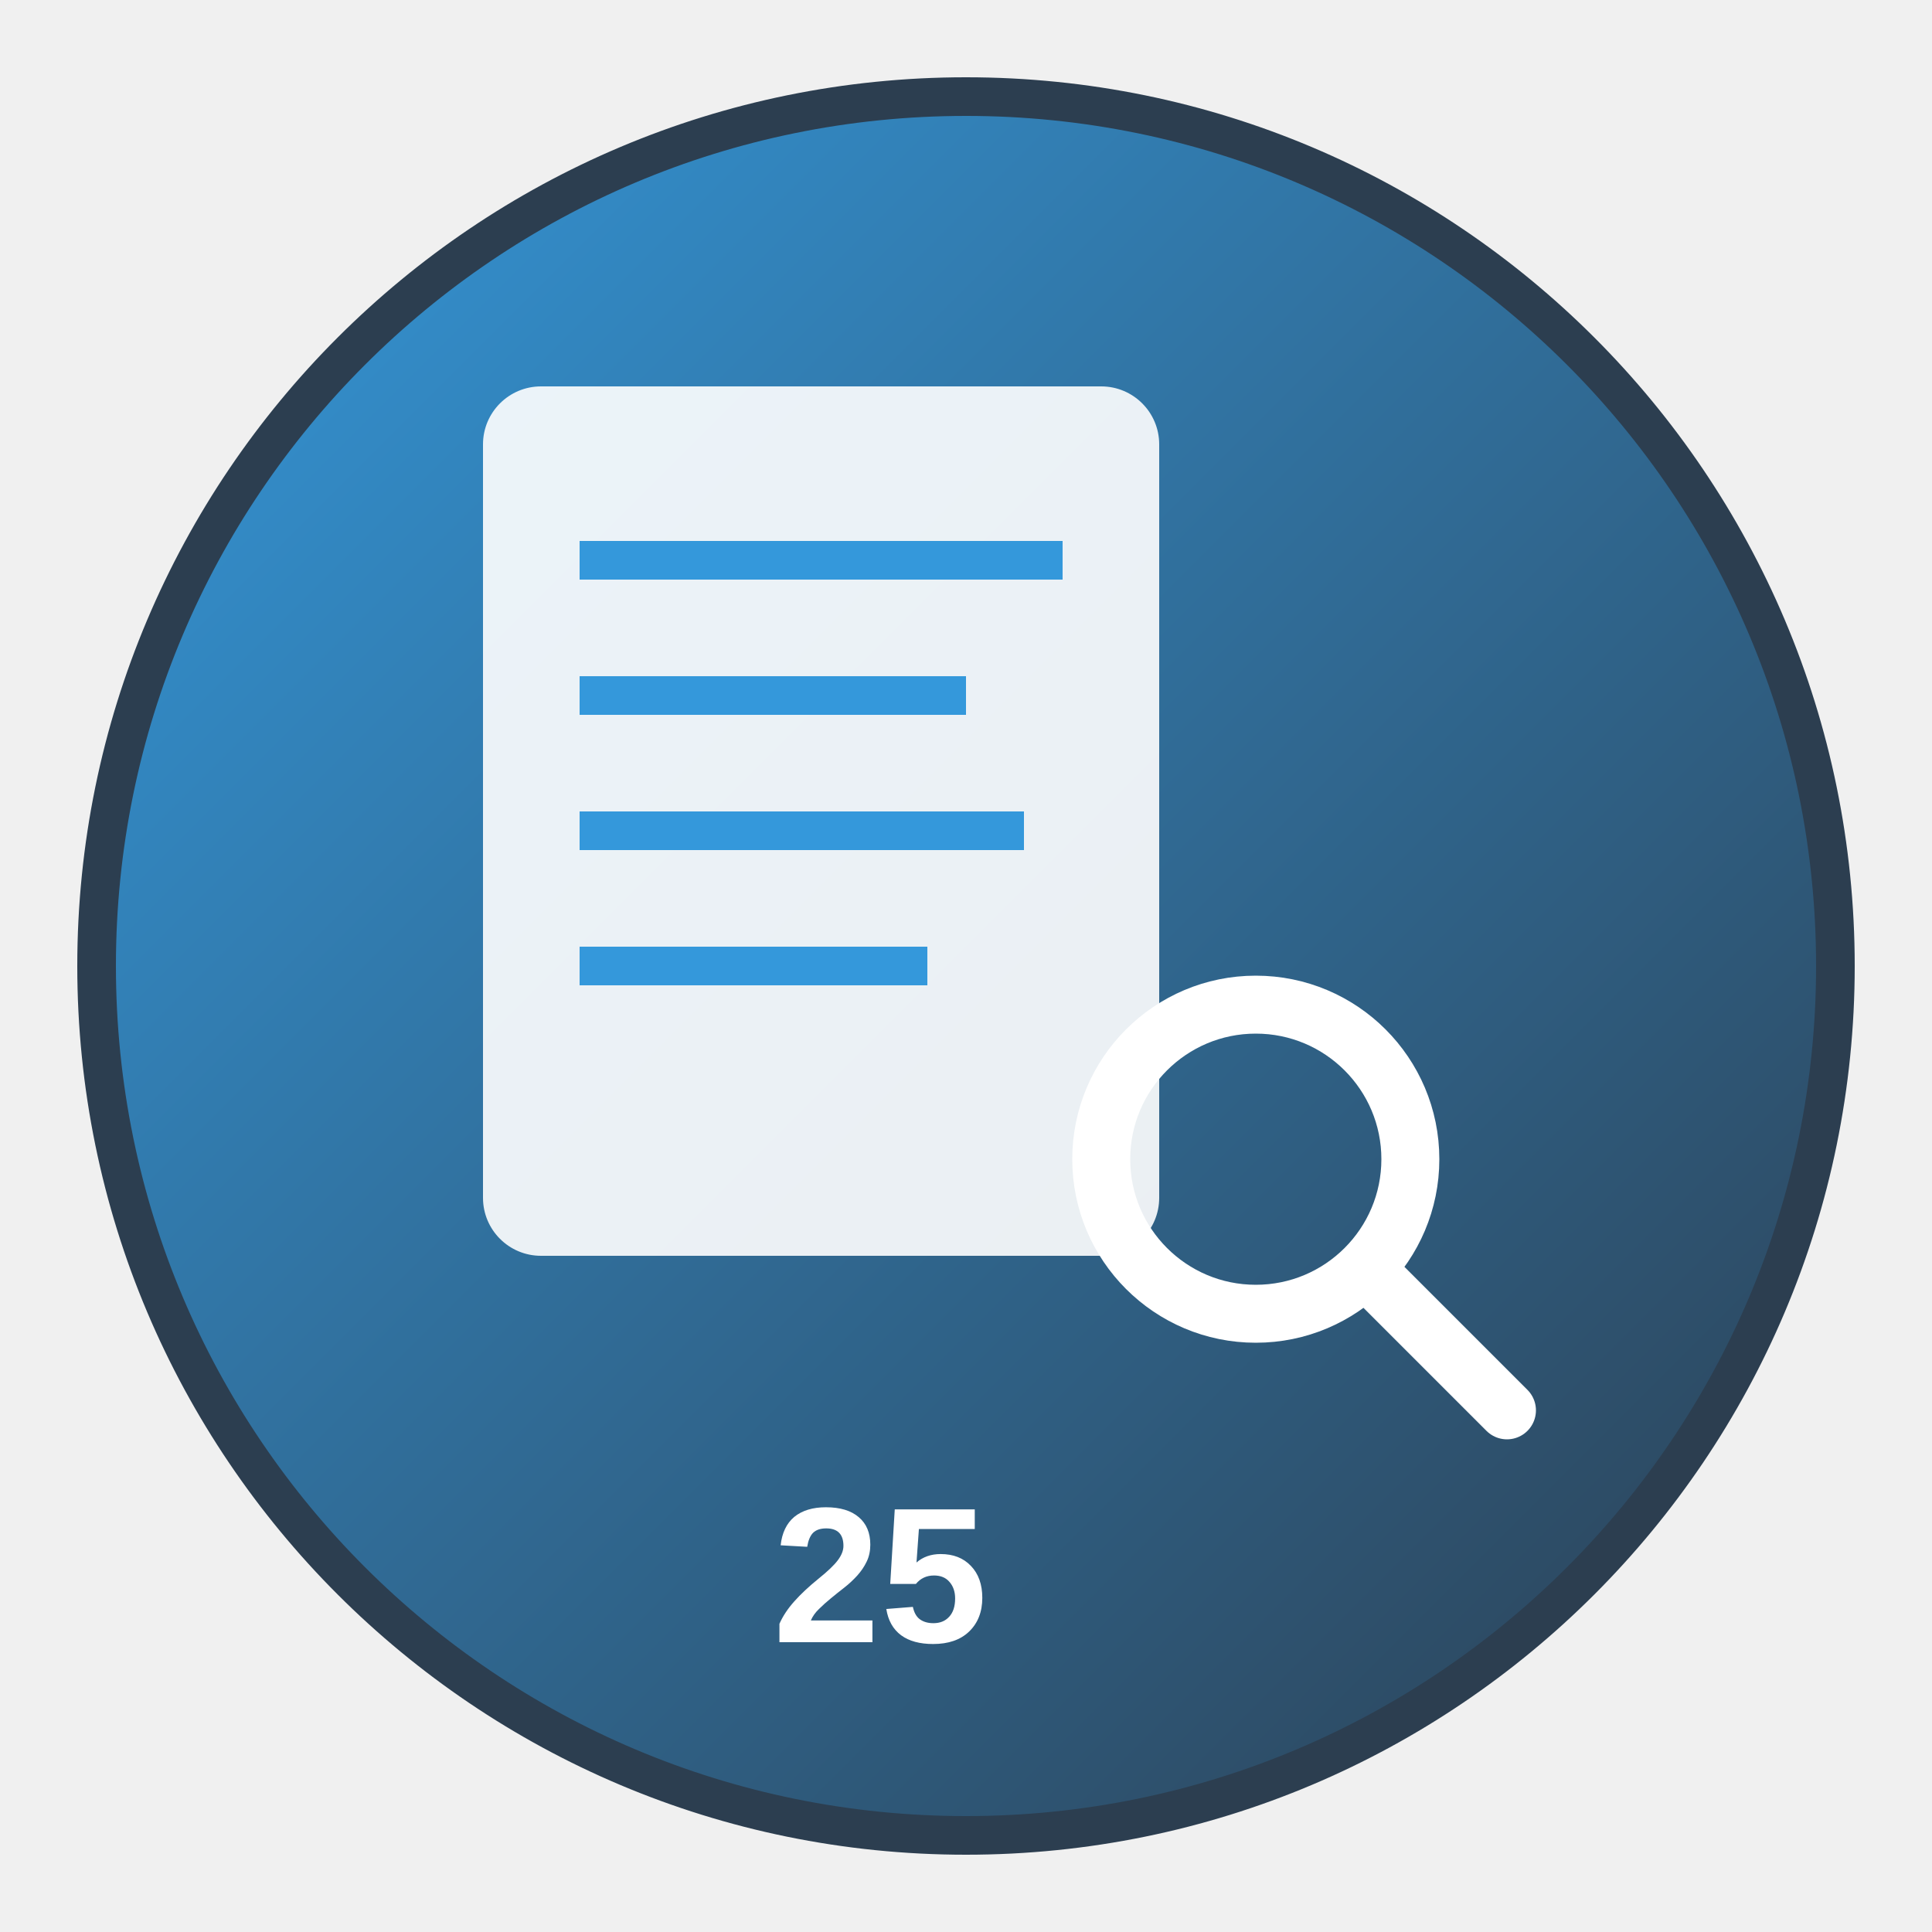
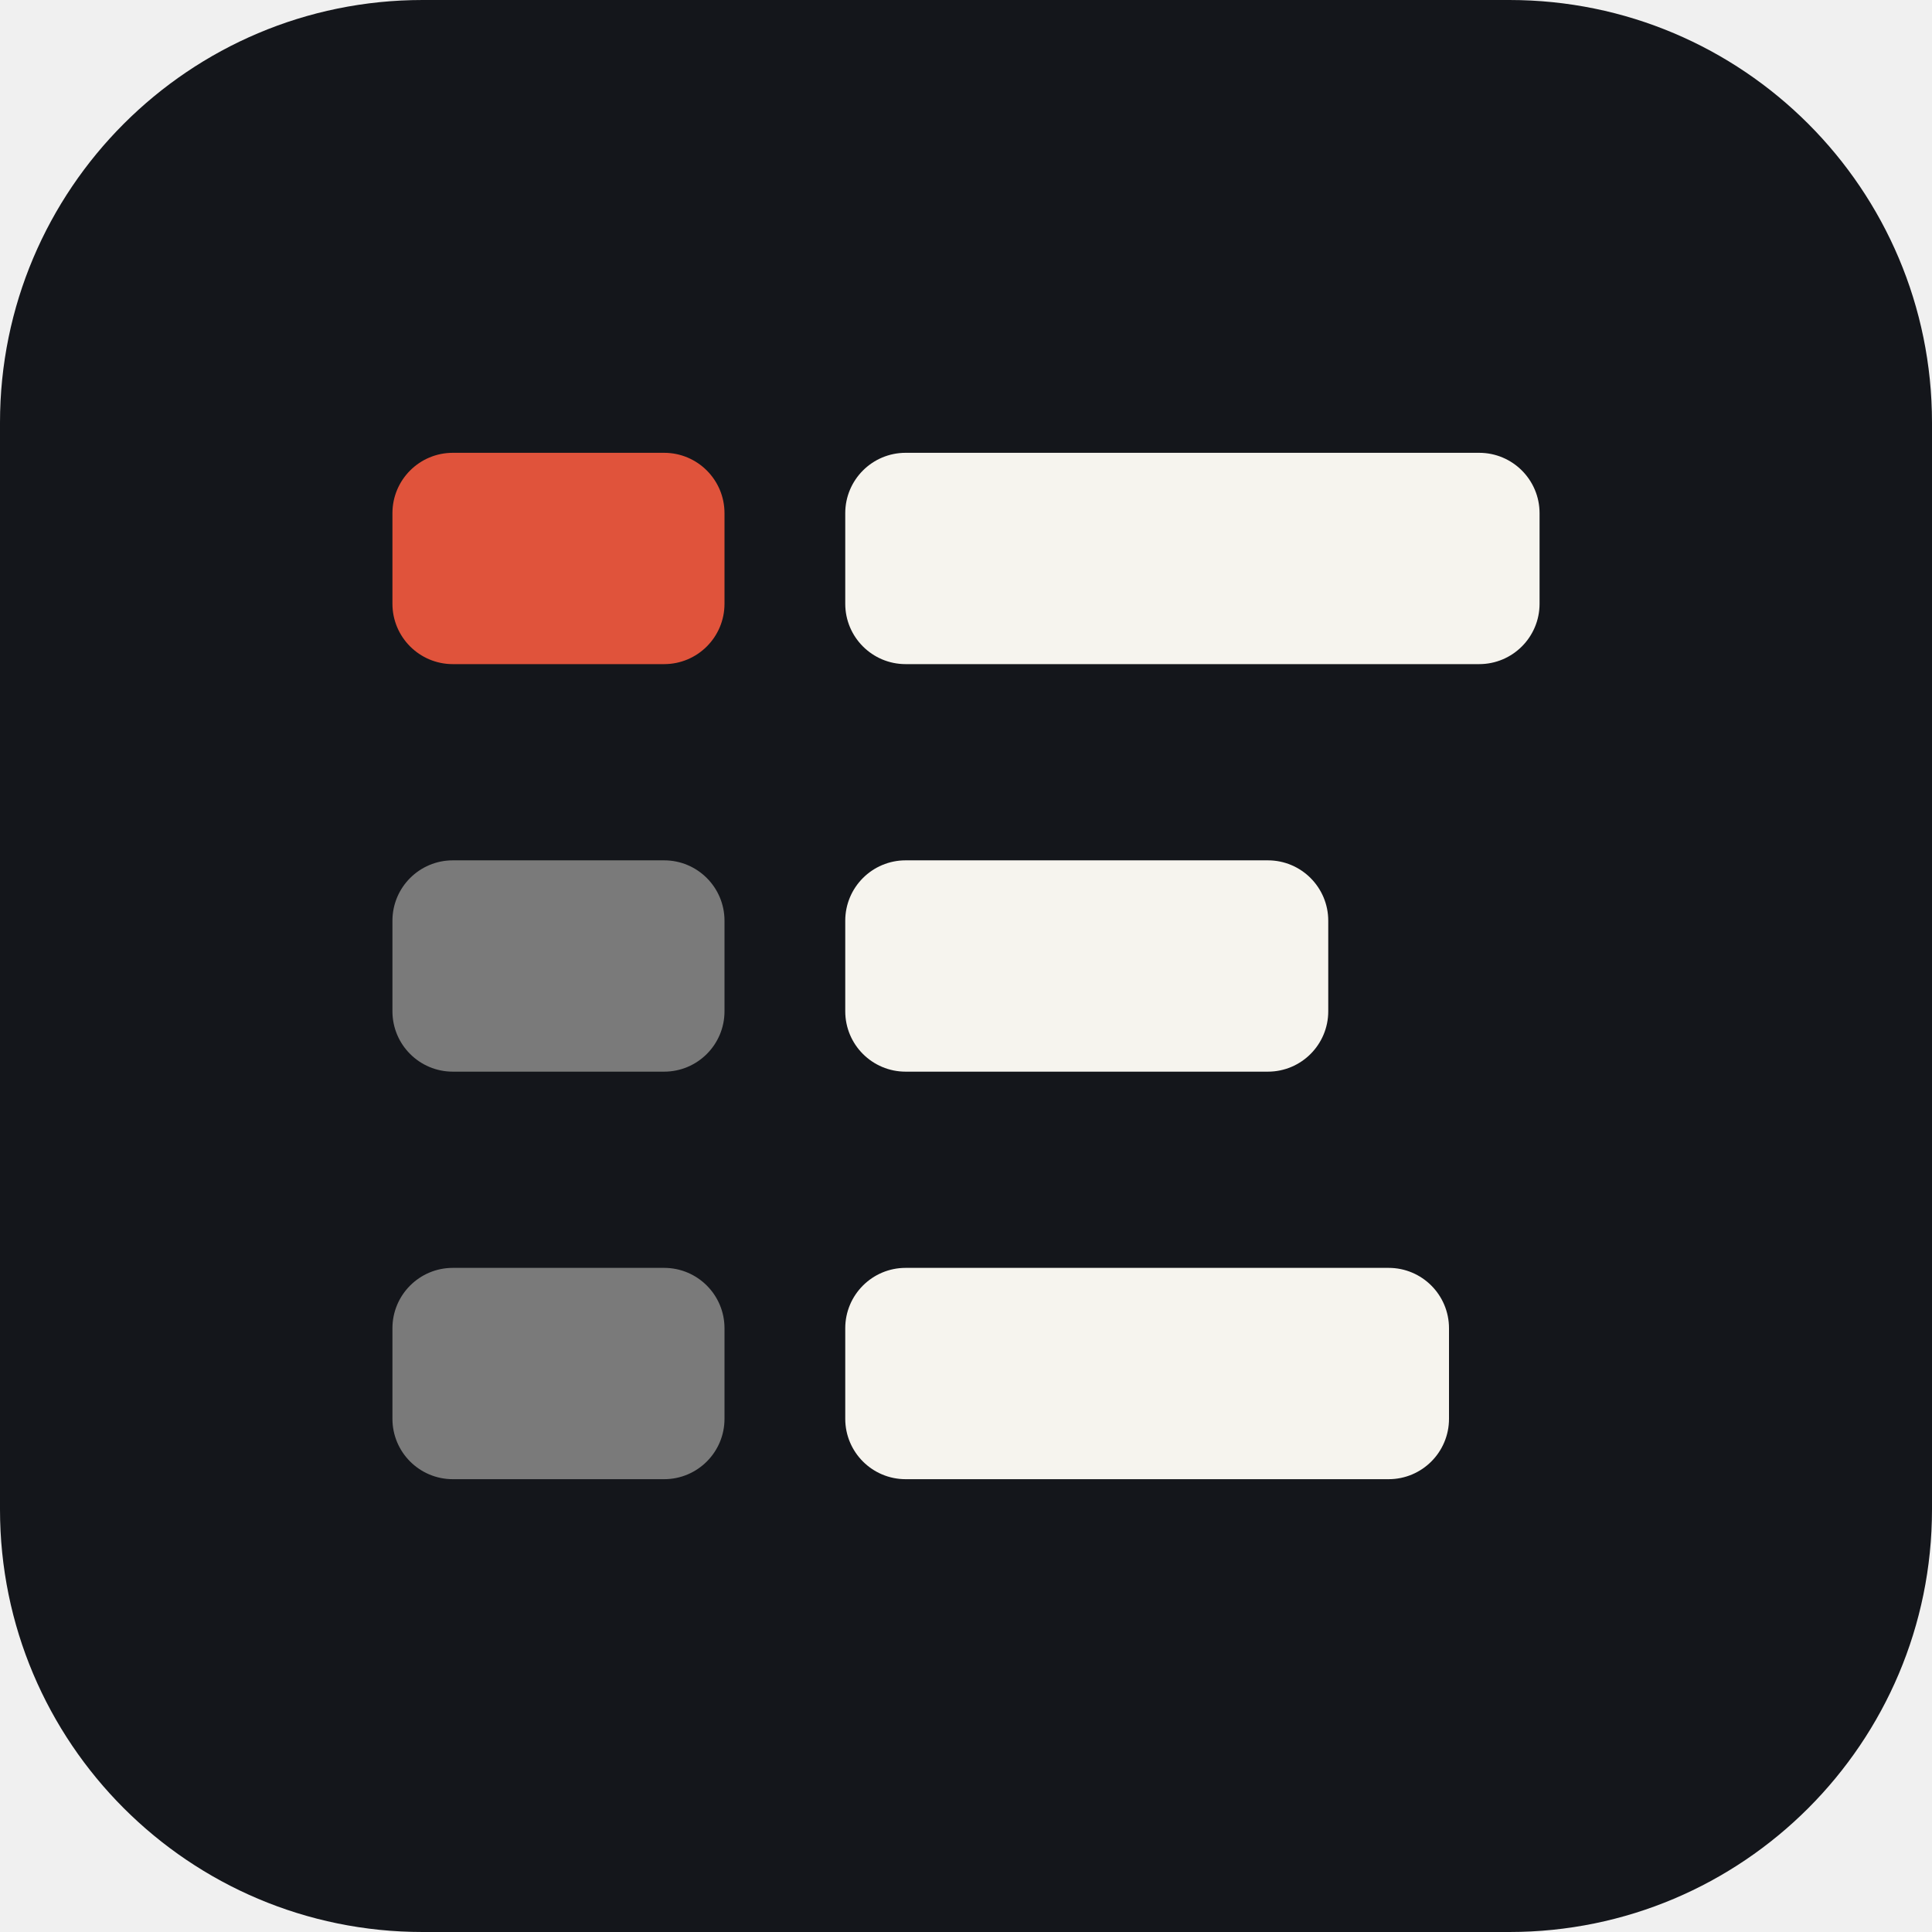
- <svg xmlns="http://www.w3.org/2000/svg" viewBox="0 0 100 100">
-   <defs>
-     <linearGradient id="grad1" x1="0%" y1="0%" x2="100%" y2="100%">
-       <stop offset="0%" style="stop-color:#3498db;stop-opacity:1" />
-       <stop offset="100%" style="stop-color:#2c3e50;stop-opacity:1" />
-     </linearGradient>
-   </defs>
-   <circle cx="50" cy="50" r="45" fill="url(#grad1)" stroke="#2c3e50" stroke-width="2" />
-   <rect x="25" y="20" width="35" height="45" rx="3" fill="white" opacity="0.9" />
-   <rect x="30" y="28" width="25" height="2" fill="#3498db" />
-   <rect x="30" y="35" width="20" height="2" fill="#3498db" />
-   <rect x="30" y="42" width="23" height="2" fill="#3498db" />
-   <rect x="30" y="49" width="18" height="2" fill="#3498db" />
-   <circle cx="65" cy="60" r="8" fill="none" stroke="white" stroke-width="3" />
-   <line x1="71" y1="66" x2="78" y2="73" stroke="white" stroke-width="3" stroke-linecap="round" />
-   <text x="40" y="85" font-family="Arial, sans-serif" font-size="10" font-weight="bold" fill="white">25</text>
+ <svg xmlns="http://www.w3.org/2000/svg" viewBox="0 0 64 64">
+   <rect width="64" height="64" rx="14" fill="#14161b" />
+   <rect x="13" y="15" width="11" height="7" rx="2" fill="#e0533b" />
+   <rect x="28" y="15" width="23" height="7" rx="2" fill="#f6f4ee" />
+   <rect x="13" y="28.5" width="11" height="7" rx="2" fill="#f6f4ee" fill-opacity=".45" />
+   <rect x="28" y="28.5" width="16" height="7" rx="2" fill="#f6f4ee" />
+   <rect x="13" y="42" width="11" height="7" rx="2" fill="#f6f4ee" fill-opacity=".45" />
+   <rect x="28" y="42" width="20" height="7" rx="2" fill="#f6f4ee" />
</svg>
